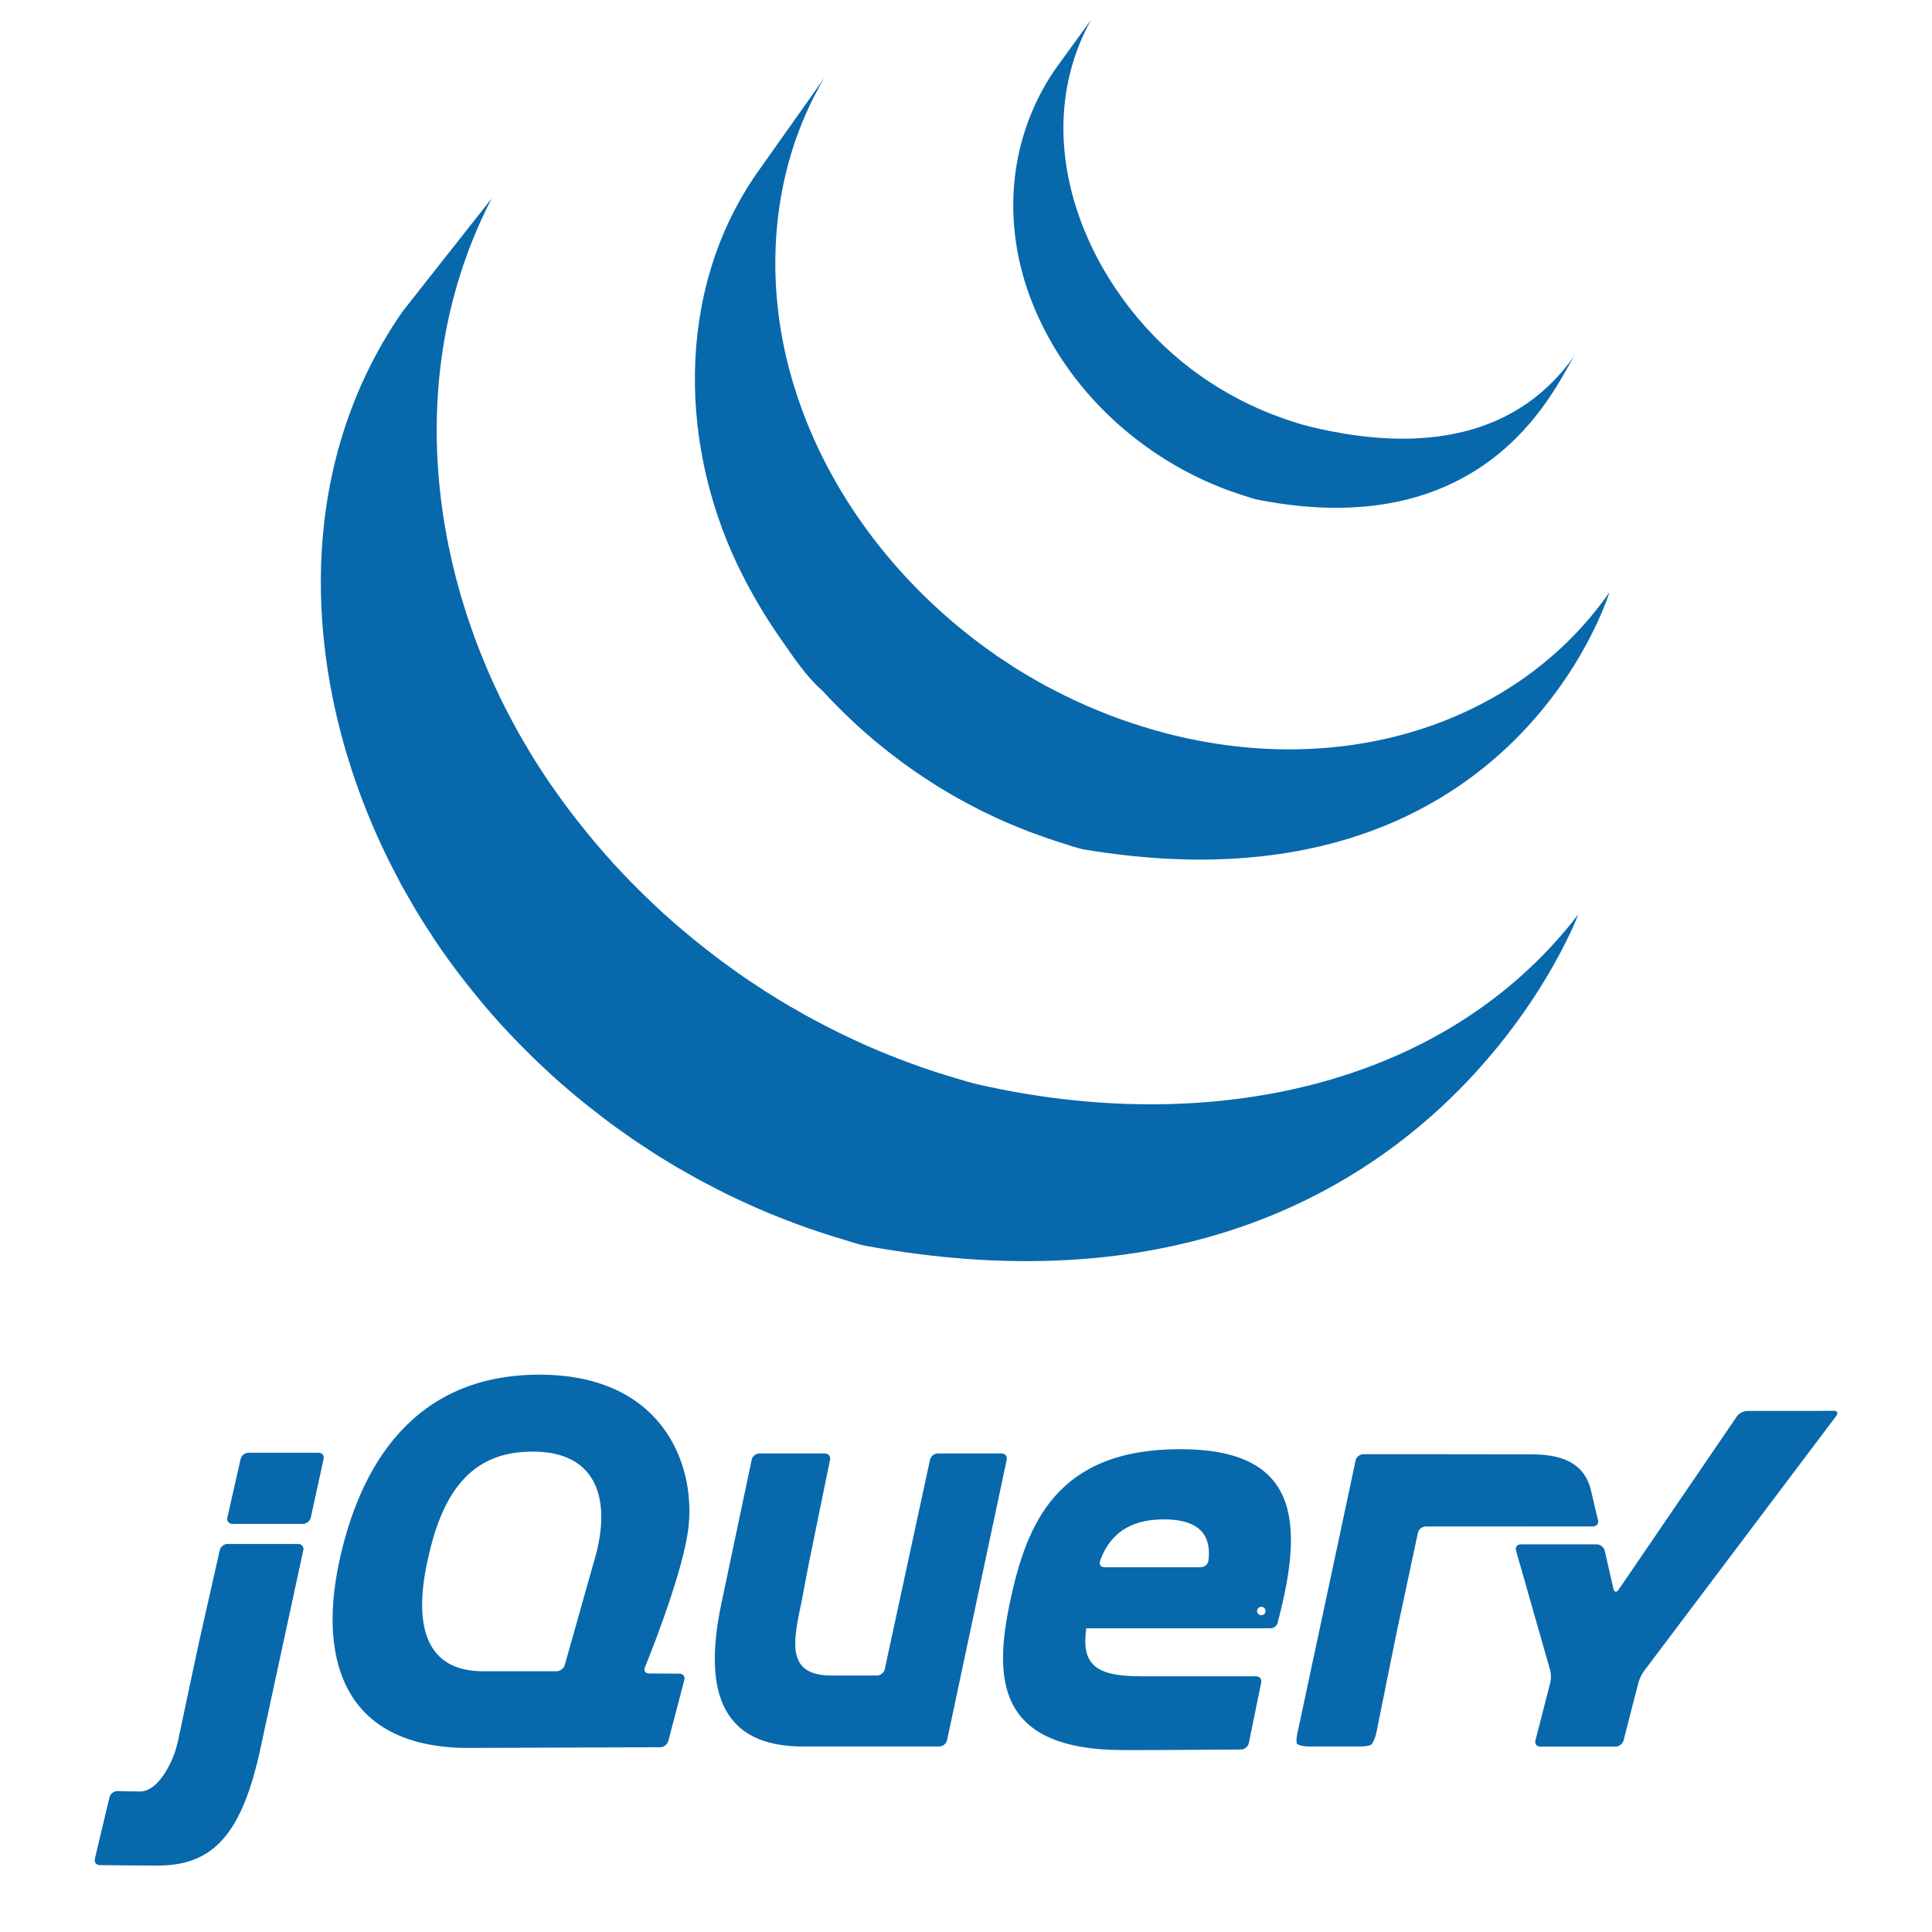
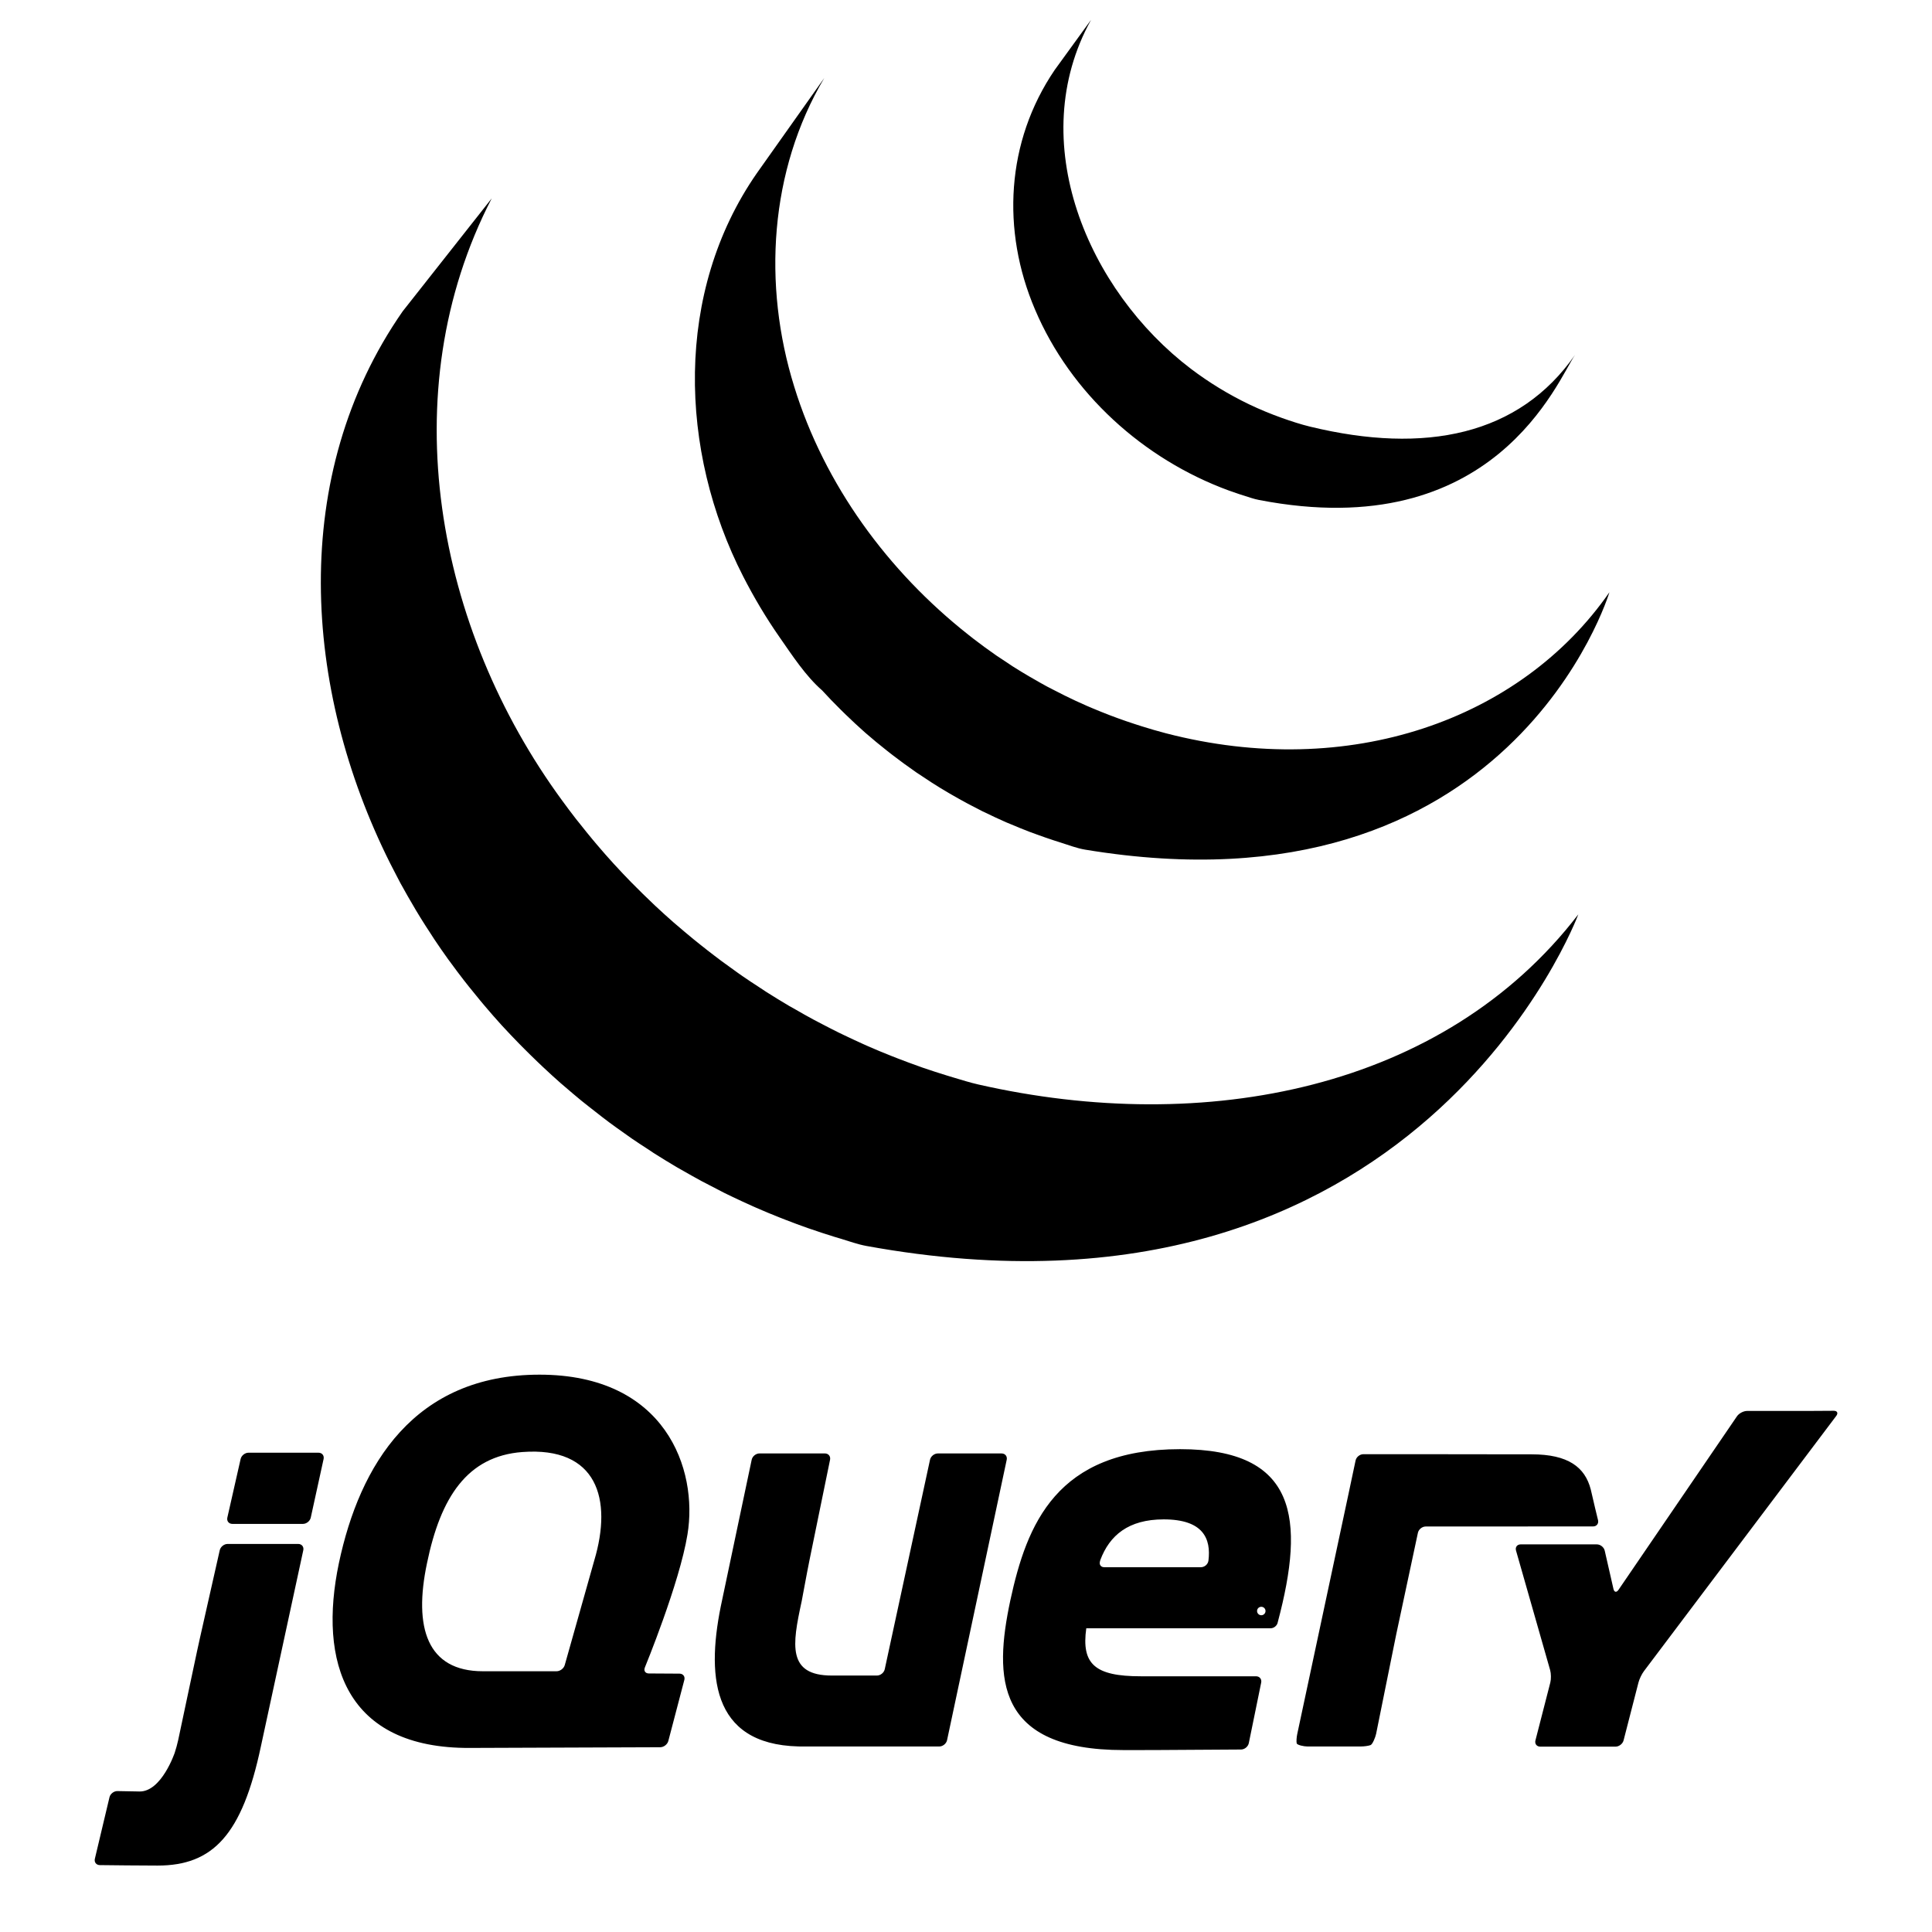
<svg viewBox="0 0 128 128">
-   <path fill="#0868AC" d="M47.961 79.02l.193.094.344.166c.439.209.882.416 1.329.615l.281.125c.513.225 1.029.439 1.551.645l.378.148c.482.188.972.37 1.463.543l.184.063c.539.188 1.083.363 1.632.534l.395.117c.558.169 1.109.37 1.685.477 36.554 6.665 47.171-21.967 47.171-21.967-8.918 11.618-24.747 14.683-39.745 11.271-.568-.128-1.12-.306-1.674-.47l-.417-.126c-.541-.166-1.079-.341-1.612-.524l-.221-.08c-.478-.168-.951-.346-1.421-.527l-.398-.156c-.516-.203-1.028-.416-1.534-.638l-.307-.136c-.435-.197-.866-.396-1.294-.602l-.375-.18c-.336-.164-.669-.339-1.001-.51l-.668-.35c-.405-.217-.803-.442-1.199-.673l-.405-.226c-.527-.311-1.048-.632-1.563-.958l-.421-.28c-.374-.241-.746-.486-1.112-.739l-.358-.252c-.354-.25-.704-.503-1.051-.76l-.466-.353c-.318-.243-.635-.488-.948-.74l-.423-.34c-.398-.328-.792-.657-1.182-.995l-.129-.109c-.423-.368-.836-.747-1.244-1.127l-.35-.337c-.303-.287-.6-.577-.893-.874l-.35-.35c-.372-.381-.737-.767-1.095-1.158l-.054-.058c-.379-.414-.749-.837-1.111-1.264l-.291-.346c-.27-.325-.538-.655-.799-.988l-.293-.364c-.315-.408-.622-.815-.923-1.229-8.326-11.358-11.318-27.023-4.663-39.888l-5.899 7.482c-7.559 10.863-6.617 24.997-.844 36.541l.423.821.271.52.168.299.301.539c.179.316.362.63.55.944l.315.519c.208.336.421.668.64 1l.272.422c.301.448.609.896.926 1.336l.027.035.156.211c.275.379.558.753.844 1.123l.318.404c.255.321.516.641.78.959l.298.355c.355.419.717.835 1.087 1.242l.022.023.042.046c.36.394.73.778 1.104 1.164l.354.357c.29.292.584.579.882.865l.361.343c.397.374.798.741 1.208 1.101l.02.015.21.18c.361.312.729.623 1.099.928l.455.362c.302.242.608.481.916.716l.489.372c.34.25.682.496 1.027.737l.375.266.103.073c.328.226.663.442.998.659l.432.288c.513.325 1.035.646 1.562.956l.432.244c.388.223.777.442 1.172.656l.648.336.84.437zM51.654 42.225c.819 1.174 1.726 2.57 2.813 3.514.394.434.806.856 1.226 1.273l.324.318c.409.396.824.785 1.252 1.164l.052.044.012.013c.475.416.965.816 1.463 1.21l.333.26c.5.383 1.009.759 1.531 1.118l.045.033.698.46.332.22c.373.238.75.472 1.135.694l.16.093c.331.191.667.379 1.003.561l.356.187.702.363.106.048c.482.237.968.465 1.464.682l.323.133c.396.168.797.333 1.199.487l.514.188c.366.136.732.26 1.102.383l.499.16c.526.163 1.045.369 1.593.46 28.222 4.677 34.738-17.054 34.738-17.054-5.874 8.459-17.248 12.494-29.386 9.344-.539-.142-1.071-.295-1.598-.462l-.481-.155c-.375-.121-.748-.25-1.118-.385l-.504-.188c-.405-.156-.807-.317-1.204-.485l-.324-.138c-.498-.217-.989-.445-1.472-.685l-.739-.376-.426-.219c-.314-.17-.626-.348-.934-.527l-.223-.127c-.383-.223-.759-.453-1.132-.689l-.341-.229-.732-.484c-.521-.359-1.027-.734-1.525-1.115l-.343-.271c-5.313-4.193-9.524-9.927-11.527-16.428-2.098-6.74-1.646-14.308 1.989-20.449l-4.466 6.306c-5.466 7.865-5.169 18.396-.905 26.715.714 1.393 1.517 2.747 2.416 4.035zM81.401 32.494l.701.243.309.098c.333.104.662.226 1.005.29 15.583 3.011 19.811-7.997 20.936-9.617-3.703 5.331-9.925 6.61-17.56 4.757-.603-.146-1.266-.363-1.848-.57-.745-.266-1.479-.568-2.193-.91-1.356-.652-2.648-1.441-3.846-2.347-6.832-5.185-11.076-15.072-6.618-23.126l-2.412 3.324c-3.222 4.743-3.539 10.633-1.303 15.869 2.358 5.56 7.19 9.92 12.829 11.989zM66.359 96.295h-4.226c-.234 0-.467.188-.517.417l-1.5 6.94-1.5 6.94c-.049.229-.282.417-.516.417h-2.991c-2.959 0-2.617-2.047-2.011-4.851l.018-.085.066-.354.012-.066.135-.72.145-.771.154-.785.682-3.332.683-3.332c.047-.23-.107-.419-.341-.419h-4.337c-.234 0-.466.188-.514.418l-.933 4.424-.932 4.425-.002.006-.086.412c-1.074 4.903-.79 9.58 5.048 9.727l.17.003h9.163c.234 0 .467-.188.516-.417l1.976-9.289 1.976-9.29c.049-.23-.103-.417-.338-.418zM21.103 96.246h-4.64c-.235 0-.469.188-.521.416l-.44 1.942-.44 1.942c-.051.229.098.416.333.416h4.676c.235 0 .468-.188.518-.417l.425-1.941.425-1.941c.049-.229-.101-.417-.336-.417zM19.757 102.29h-4.677c-.234 0-.469.188-.521.416l-.657 2.91-.656 2.909-.183.834-.631 2.97-.63 2.971c-.049.229-.15.599-.225.821 0 0-.874 2.6-2.343 2.57l-.184-.004-1.271-.023h-.001c-.234-.003-.469.18-.524.407l-.485 2.039-.484 2.038c-.055.228.093.416.326.42.833.01 2.699.031 3.828.031 3.669 0 5.604-2.033 6.843-7.883l1.451-6.714 1.361-6.297c.049-.227-.103-.415-.337-.415zM105.874 100.716l-.194-.801-.191-.82-.097-.414c-.38-1.477-1.495-2.328-3.917-2.328l-3.77-.004-3.472-.005h-3.907c-.234 0-.466.188-.515.417l-.173.816-.204.964-.057.271-1.759 8.24-1.67 7.822c-.05.23-.066.512-.038.626.028.115.479.209.713.209h3.524c.235 0 .532-.042.66-.094s.317-.513.364-.742l.626-3.099.627-3.1.001-.005.084-.413.76-3.56.671-3.144c.05-.229.281-.416.515-.417l11.089-.005c.235.002.383-.185.33-.414zM120.149 93.476l-.854.003h-3.549c-.235 0-.536.159-.667.353l-7.849 11.498c-.132.194-.283.166-.335-.062l-.578-2.533c-.052-.229-.287-.416-.522-.416h-5.045c-.235 0-.374.184-.31.409l2.261 7.921c.064.226.069.596.011.824l-.985 3.833c-.059.228.085.413.32.413h4.987c.234 0 .474-.186.532-.413l.986-3.833c.058-.229.221-.567.363-.755l12.742-16.911c.142-.188.065-.341-.169-.339l-1.339.008zM80.063 103.395v-.004c-.029.254-.264.441-.499.441h-6.397c-.222 0-.334-.15-.301-.336l.006-.015-.004.002.003-.021.029-.109c.611-1.624 1.855-2.69 4.194-2.69 2.634-.001 3.148 1.285 2.969 2.732zm-1.877-7.384c-8.211 0-10.157 4.984-11.249 10.015-1.091 5.128-.998 9.921 7.5 9.921h1.03l.256-.001h.06l1.02-.003h.018c2.244-.009 4.495-.026 5.406-.033.233-.004.461-.191.509-.42l.344-1.681.067-.327.41-2.006c.047-.229-.106-.418-.341-.418h-7.639c-3.039 0-3.941-.807-3.608-3.181h12.211l-.001.001.008-.001c.194-.003.374-.137.445-.315l.029-.106-.001.001c1.813-6.839 1.293-11.445-6.474-11.446zM39.376 103.369l-.116.409v.001l-.922 3.268-.922 3.267c-.063.227-.308.411-.543.411h-4.88c-3.702 0-4.604-2.896-3.702-7.166.901-4.368 2.668-7.083 6.312-7.358 4.98-.376 5.976 3.126 4.773 7.168zm3.348 7.105s2.301-5.588 2.823-8.814c.713-4.319-1.45-10.585-9.804-10.585-8.306 0-11.914 5.981-13.29 12.484-1.376 6.55.427 12.293 8.686 12.246l6.516-.024 6.089-.022c.234-.002.474-.188.534-.414l1.061-4.046c.059-.228-.084-.414-.319-.416l-1.017-.006-1.017-.006c-.199-.001-.313-.131-.289-.302l.027-.095zM83.844 106.733c0 .155-.125.281-.28.281-.154 0-.28-.126-.28-.281 0-.154.125-.279.28-.279.155 0 .28.125.28.279z" />
+   <path fill="#000000" d="M47.961 79.02l.193.094.344.166c.439.209.882.416 1.329.615l.281.125c.513.225 1.029.439 1.551.645l.378.148c.482.188.972.37 1.463.543l.184.063c.539.188 1.083.363 1.632.534l.395.117c.558.169 1.109.37 1.685.477 36.554 6.665 47.171-21.967 47.171-21.967-8.918 11.618-24.747 14.683-39.745 11.271-.568-.128-1.12-.306-1.674-.47l-.417-.126c-.541-.166-1.079-.341-1.612-.524l-.221-.08c-.478-.168-.951-.346-1.421-.527l-.398-.156c-.516-.203-1.028-.416-1.534-.638l-.307-.136c-.435-.197-.866-.396-1.294-.602l-.375-.18c-.336-.164-.669-.339-1.001-.51l-.668-.35c-.405-.217-.803-.442-1.199-.673l-.405-.226c-.527-.311-1.048-.632-1.563-.958l-.421-.28c-.374-.241-.746-.486-1.112-.739l-.358-.252c-.354-.25-.704-.503-1.051-.76l-.466-.353c-.318-.243-.635-.488-.948-.74l-.423-.34c-.398-.328-.792-.657-1.182-.995l-.129-.109c-.423-.368-.836-.747-1.244-1.127l-.35-.337c-.303-.287-.6-.577-.893-.874l-.35-.35c-.372-.381-.737-.767-1.095-1.158l-.054-.058c-.379-.414-.749-.837-1.111-1.264l-.291-.346c-.27-.325-.538-.655-.799-.988l-.293-.364c-.315-.408-.622-.815-.923-1.229-8.326-11.358-11.318-27.023-4.663-39.888l-5.899 7.482c-7.559 10.863-6.617 24.997-.844 36.541l.423.821.271.52.168.299.301.539c.179.316.362.63.55.944l.315.519c.208.336.421.668.64 1l.272.422c.301.448.609.896.926 1.336l.027.035.156.211c.275.379.558.753.844 1.123l.318.404c.255.321.516.641.78.959l.298.355c.355.419.717.835 1.087 1.242l.022.023.042.046c.36.394.73.778 1.104 1.164l.354.357c.29.292.584.579.882.865l.361.343c.397.374.798.741 1.208 1.101l.02.015.21.18c.361.312.729.623 1.099.928l.455.362c.302.242.608.481.916.716l.489.372c.34.25.682.496 1.027.737l.375.266.103.073c.328.226.663.442.998.659l.432.288c.513.325 1.035.646 1.562.956l.432.244c.388.223.777.442 1.172.656l.648.336.84.437zM51.654 42.225c.819 1.174 1.726 2.57 2.813 3.514.394.434.806.856 1.226 1.273l.324.318c.409.396.824.785 1.252 1.164l.052.044.012.013c.475.416.965.816 1.463 1.21l.333.26c.5.383 1.009.759 1.531 1.118l.045.033.698.46.332.22c.373.238.75.472 1.135.694l.16.093c.331.191.667.379 1.003.561l.356.187.702.363.106.048c.482.237.968.465 1.464.682l.323.133c.396.168.797.333 1.199.487l.514.188c.366.136.732.26 1.102.383l.499.16c.526.163 1.045.369 1.593.46 28.222 4.677 34.738-17.054 34.738-17.054-5.874 8.459-17.248 12.494-29.386 9.344-.539-.142-1.071-.295-1.598-.462l-.481-.155c-.375-.121-.748-.25-1.118-.385l-.504-.188c-.405-.156-.807-.317-1.204-.485l-.324-.138c-.498-.217-.989-.445-1.472-.685l-.739-.376-.426-.219c-.314-.17-.626-.348-.934-.527l-.223-.127c-.383-.223-.759-.453-1.132-.689l-.341-.229-.732-.484c-.521-.359-1.027-.734-1.525-1.115l-.343-.271c-5.313-4.193-9.524-9.927-11.527-16.428-2.098-6.74-1.646-14.308 1.989-20.449l-4.466 6.306c-5.466 7.865-5.169 18.396-.905 26.715.714 1.393 1.517 2.747 2.416 4.035zM81.401 32.494l.701.243.309.098c.333.104.662.226 1.005.29 15.583 3.011 19.811-7.997 20.936-9.617-3.703 5.331-9.925 6.61-17.56 4.757-.603-.146-1.266-.363-1.848-.57-.745-.266-1.479-.568-2.193-.91-1.356-.652-2.648-1.441-3.846-2.347-6.832-5.185-11.076-15.072-6.618-23.126l-2.412 3.324c-3.222 4.743-3.539 10.633-1.303 15.869 2.358 5.56 7.19 9.92 12.829 11.989zM66.359 96.295h-4.226c-.234 0-.467.188-.517.417l-1.5 6.94-1.5 6.94c-.049.229-.282.417-.516.417h-2.991c-2.959 0-2.617-2.047-2.011-4.851l.018-.085.066-.354.012-.066.135-.72.145-.771.154-.785.682-3.332.683-3.332c.047-.23-.107-.419-.341-.419h-4.337c-.234 0-.466.188-.514.418l-.933 4.424-.932 4.425-.002.006-.086.412c-1.074 4.903-.79 9.58 5.048 9.727l.17.003h9.163c.234 0 .467-.188.516-.417l1.976-9.289 1.976-9.29c.049-.23-.103-.417-.338-.418zM21.103 96.246h-4.64c-.235 0-.469.188-.521.416l-.44 1.942-.44 1.942c-.051.229.098.416.333.416h4.676c.235 0 .468-.188.518-.417l.425-1.941.425-1.941c.049-.229-.101-.417-.336-.417zM19.757 102.29h-4.677c-.234 0-.469.188-.521.416l-.657 2.91-.656 2.909-.183.834-.631 2.97-.63 2.971c-.049.229-.15.599-.225.821 0 0-.874 2.6-2.343 2.57l-.184-.004-1.271-.023h-.001c-.234-.003-.469.18-.524.407l-.485 2.039-.484 2.038c-.055.228.093.416.326.42.833.01 2.699.031 3.828.031 3.669 0 5.604-2.033 6.843-7.883l1.451-6.714 1.361-6.297c.049-.227-.103-.415-.337-.415zM105.874 100.716l-.194-.801-.191-.82-.097-.414c-.38-1.477-1.495-2.328-3.917-2.328l-3.77-.004-3.472-.005h-3.907c-.234 0-.466.188-.515.417l-.173.816-.204.964-.057.271-1.759 8.24-1.67 7.822c-.05.23-.066.512-.038.626.028.115.479.209.713.209h3.524c.235 0 .532-.042.66-.094s.317-.513.364-.742l.626-3.099.627-3.1.001-.005.084-.413.76-3.56.671-3.144c.05-.229.281-.416.515-.417l11.089-.005c.235.002.383-.185.33-.414zM120.149 93.476l-.854.003h-3.549c-.235 0-.536.159-.667.353l-7.849 11.498c-.132.194-.283.166-.335-.062l-.578-2.533c-.052-.229-.287-.416-.522-.416h-5.045c-.235 0-.374.184-.31.409l2.261 7.921c.064.226.069.596.011.824l-.985 3.833c-.059.228.085.413.32.413h4.987c.234 0 .474-.186.532-.413l.986-3.833c.058-.229.221-.567.363-.755l12.742-16.911c.142-.188.065-.341-.169-.339l-1.339.008zM80.063 103.395v-.004c-.029.254-.264.441-.499.441h-6.397c-.222 0-.334-.15-.301-.336l.006-.015-.004.002.003-.021.029-.109c.611-1.624 1.855-2.69 4.194-2.69 2.634-.001 3.148 1.285 2.969 2.732zm-1.877-7.384c-8.211 0-10.157 4.984-11.249 10.015-1.091 5.128-.998 9.921 7.5 9.921h1.03l.256-.001h.06l1.02-.003h.018c2.244-.009 4.495-.026 5.406-.033.233-.004.461-.191.509-.42l.344-1.681.067-.327.41-2.006c.047-.229-.106-.418-.341-.418h-7.639c-3.039 0-3.941-.807-3.608-3.181h12.211l-.001.001.008-.001c.194-.003.374-.137.445-.315l.029-.106-.001.001c1.813-6.839 1.293-11.445-6.474-11.446zM39.376 103.369l-.116.409v.001l-.922 3.268-.922 3.267c-.063.227-.308.411-.543.411h-4.88c-3.702 0-4.604-2.896-3.702-7.166.901-4.368 2.668-7.083 6.312-7.358 4.98-.376 5.976 3.126 4.773 7.168zm3.348 7.105s2.301-5.588 2.823-8.814c.713-4.319-1.45-10.585-9.804-10.585-8.306 0-11.914 5.981-13.29 12.484-1.376 6.55.427 12.293 8.686 12.246l6.516-.024 6.089-.022c.234-.002.474-.188.534-.414l1.061-4.046c.059-.228-.084-.414-.319-.416l-1.017-.006-1.017-.006c-.199-.001-.313-.131-.289-.302l.027-.095zM83.844 106.733c0 .155-.125.281-.28.281-.154 0-.28-.126-.28-.281 0-.154.125-.279.28-.279.155 0 .28.125.28.279z" />
</svg>
